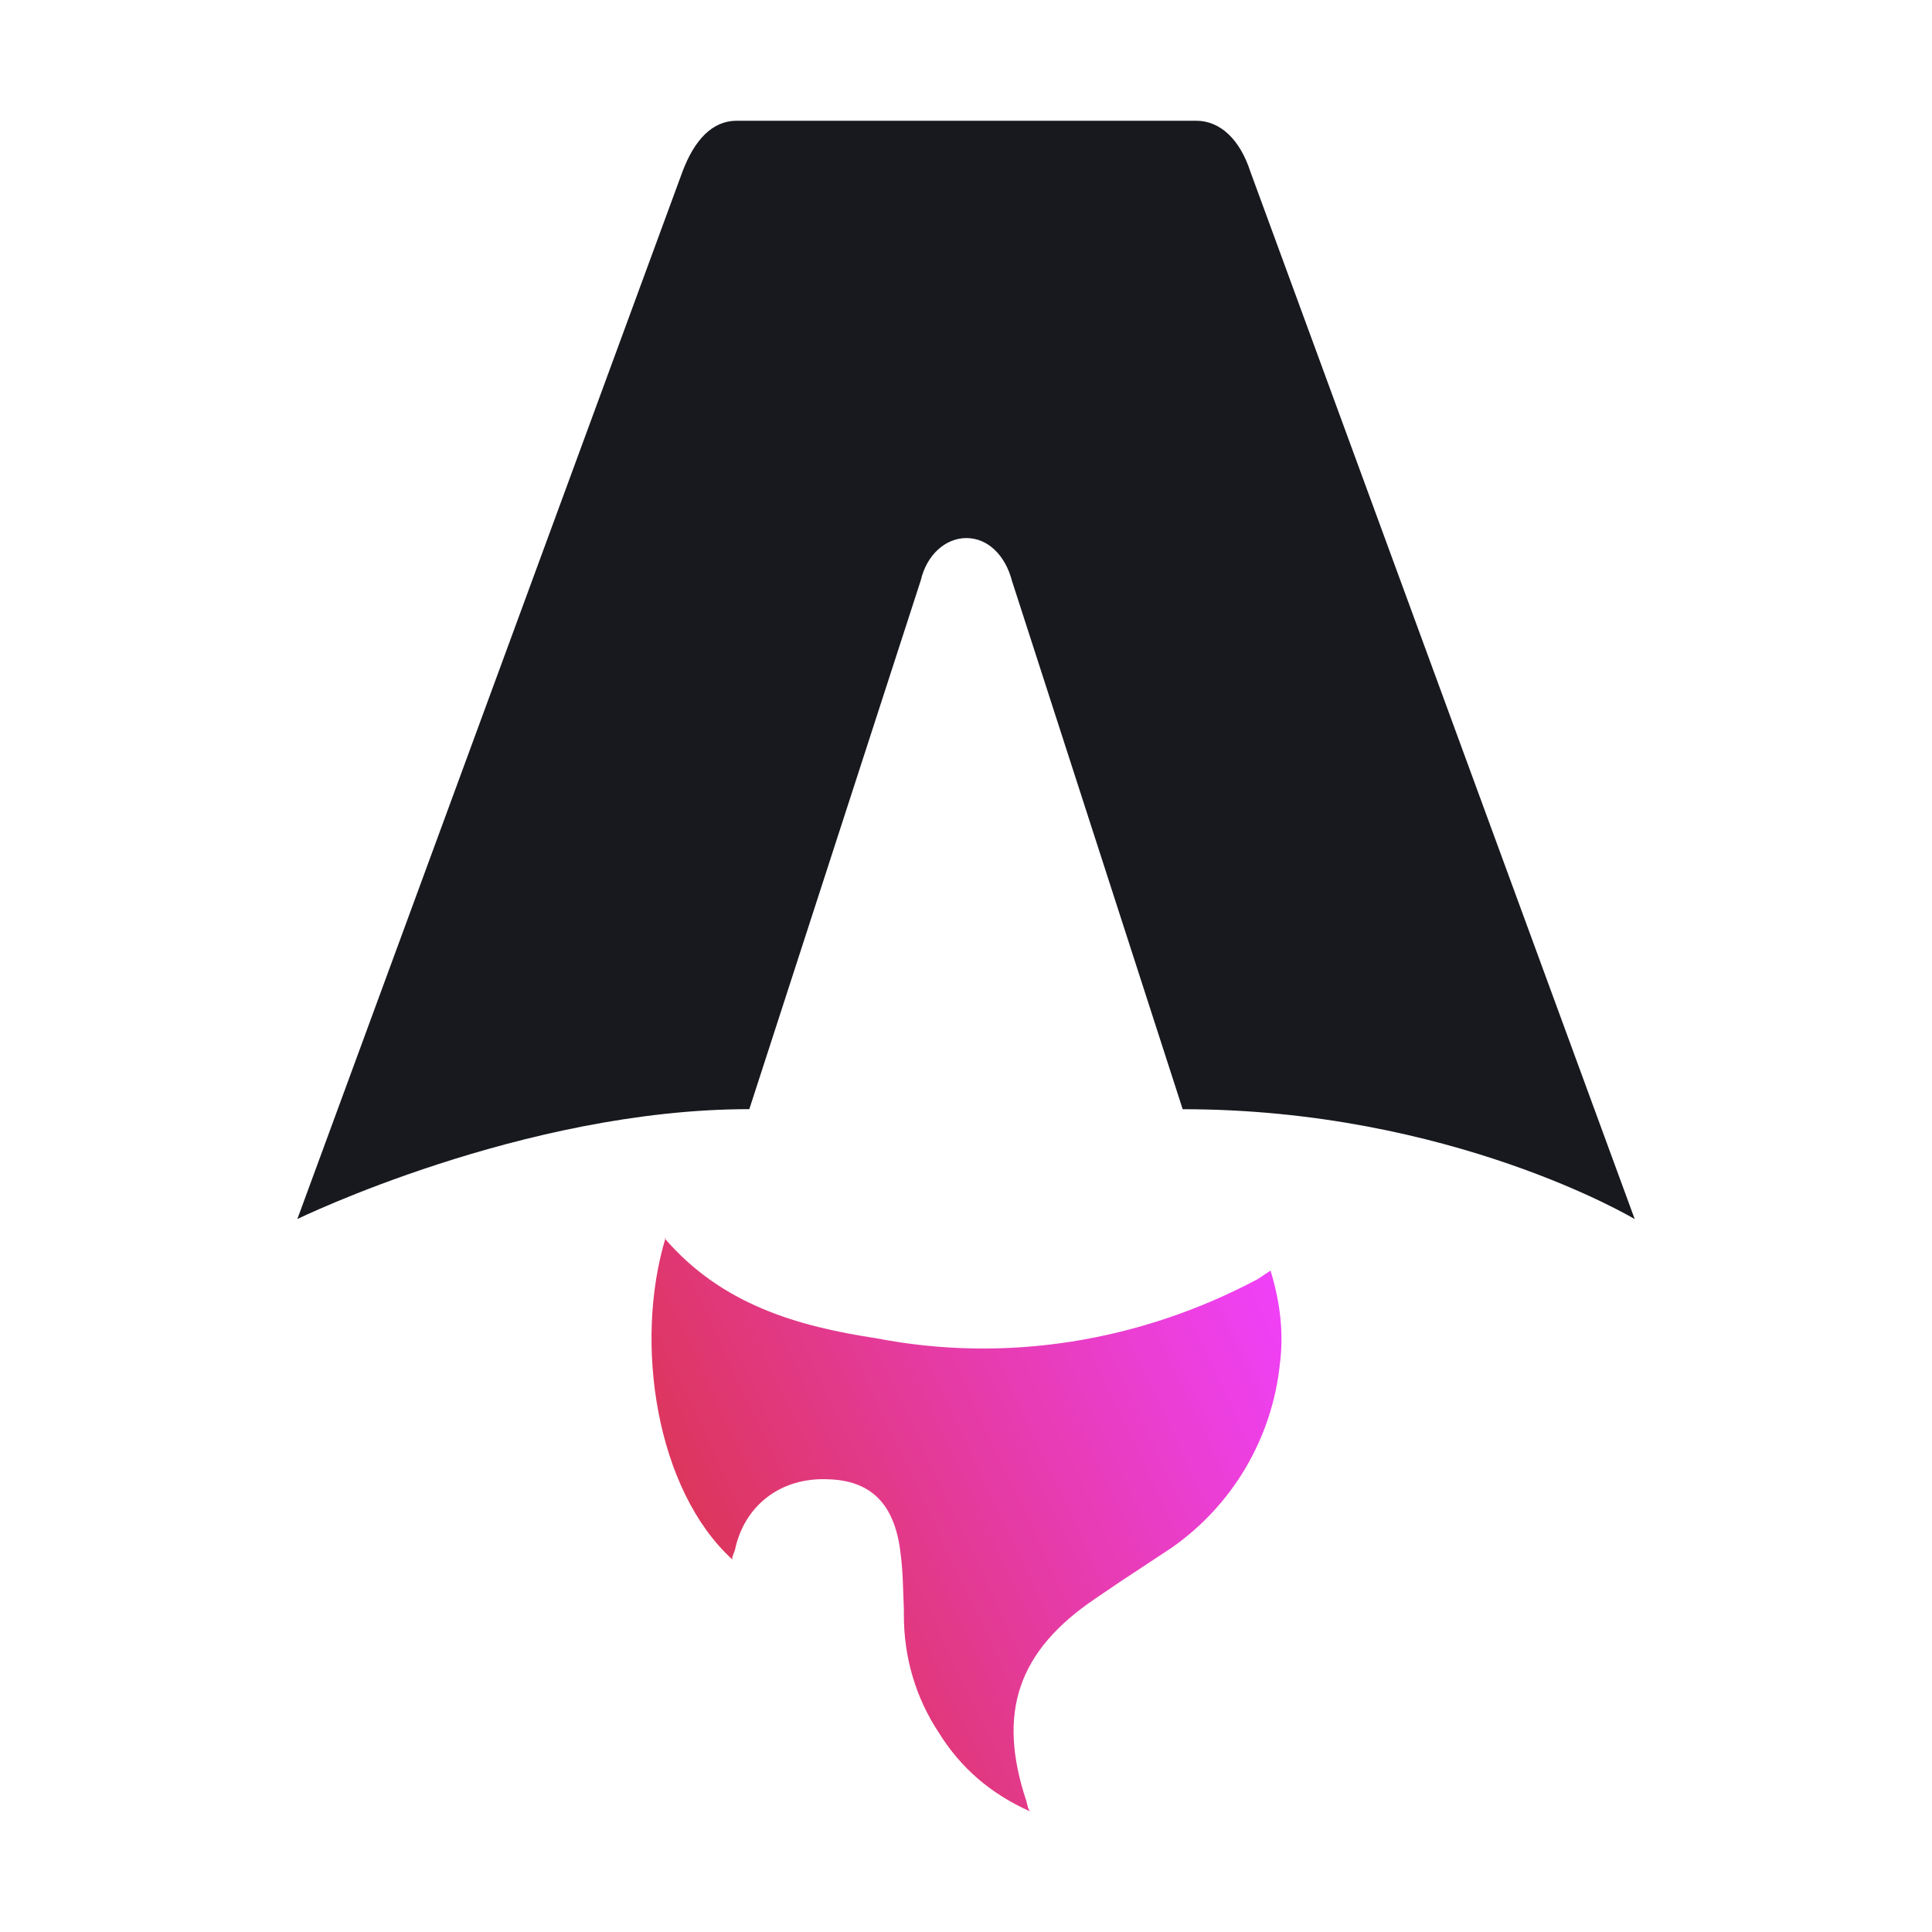
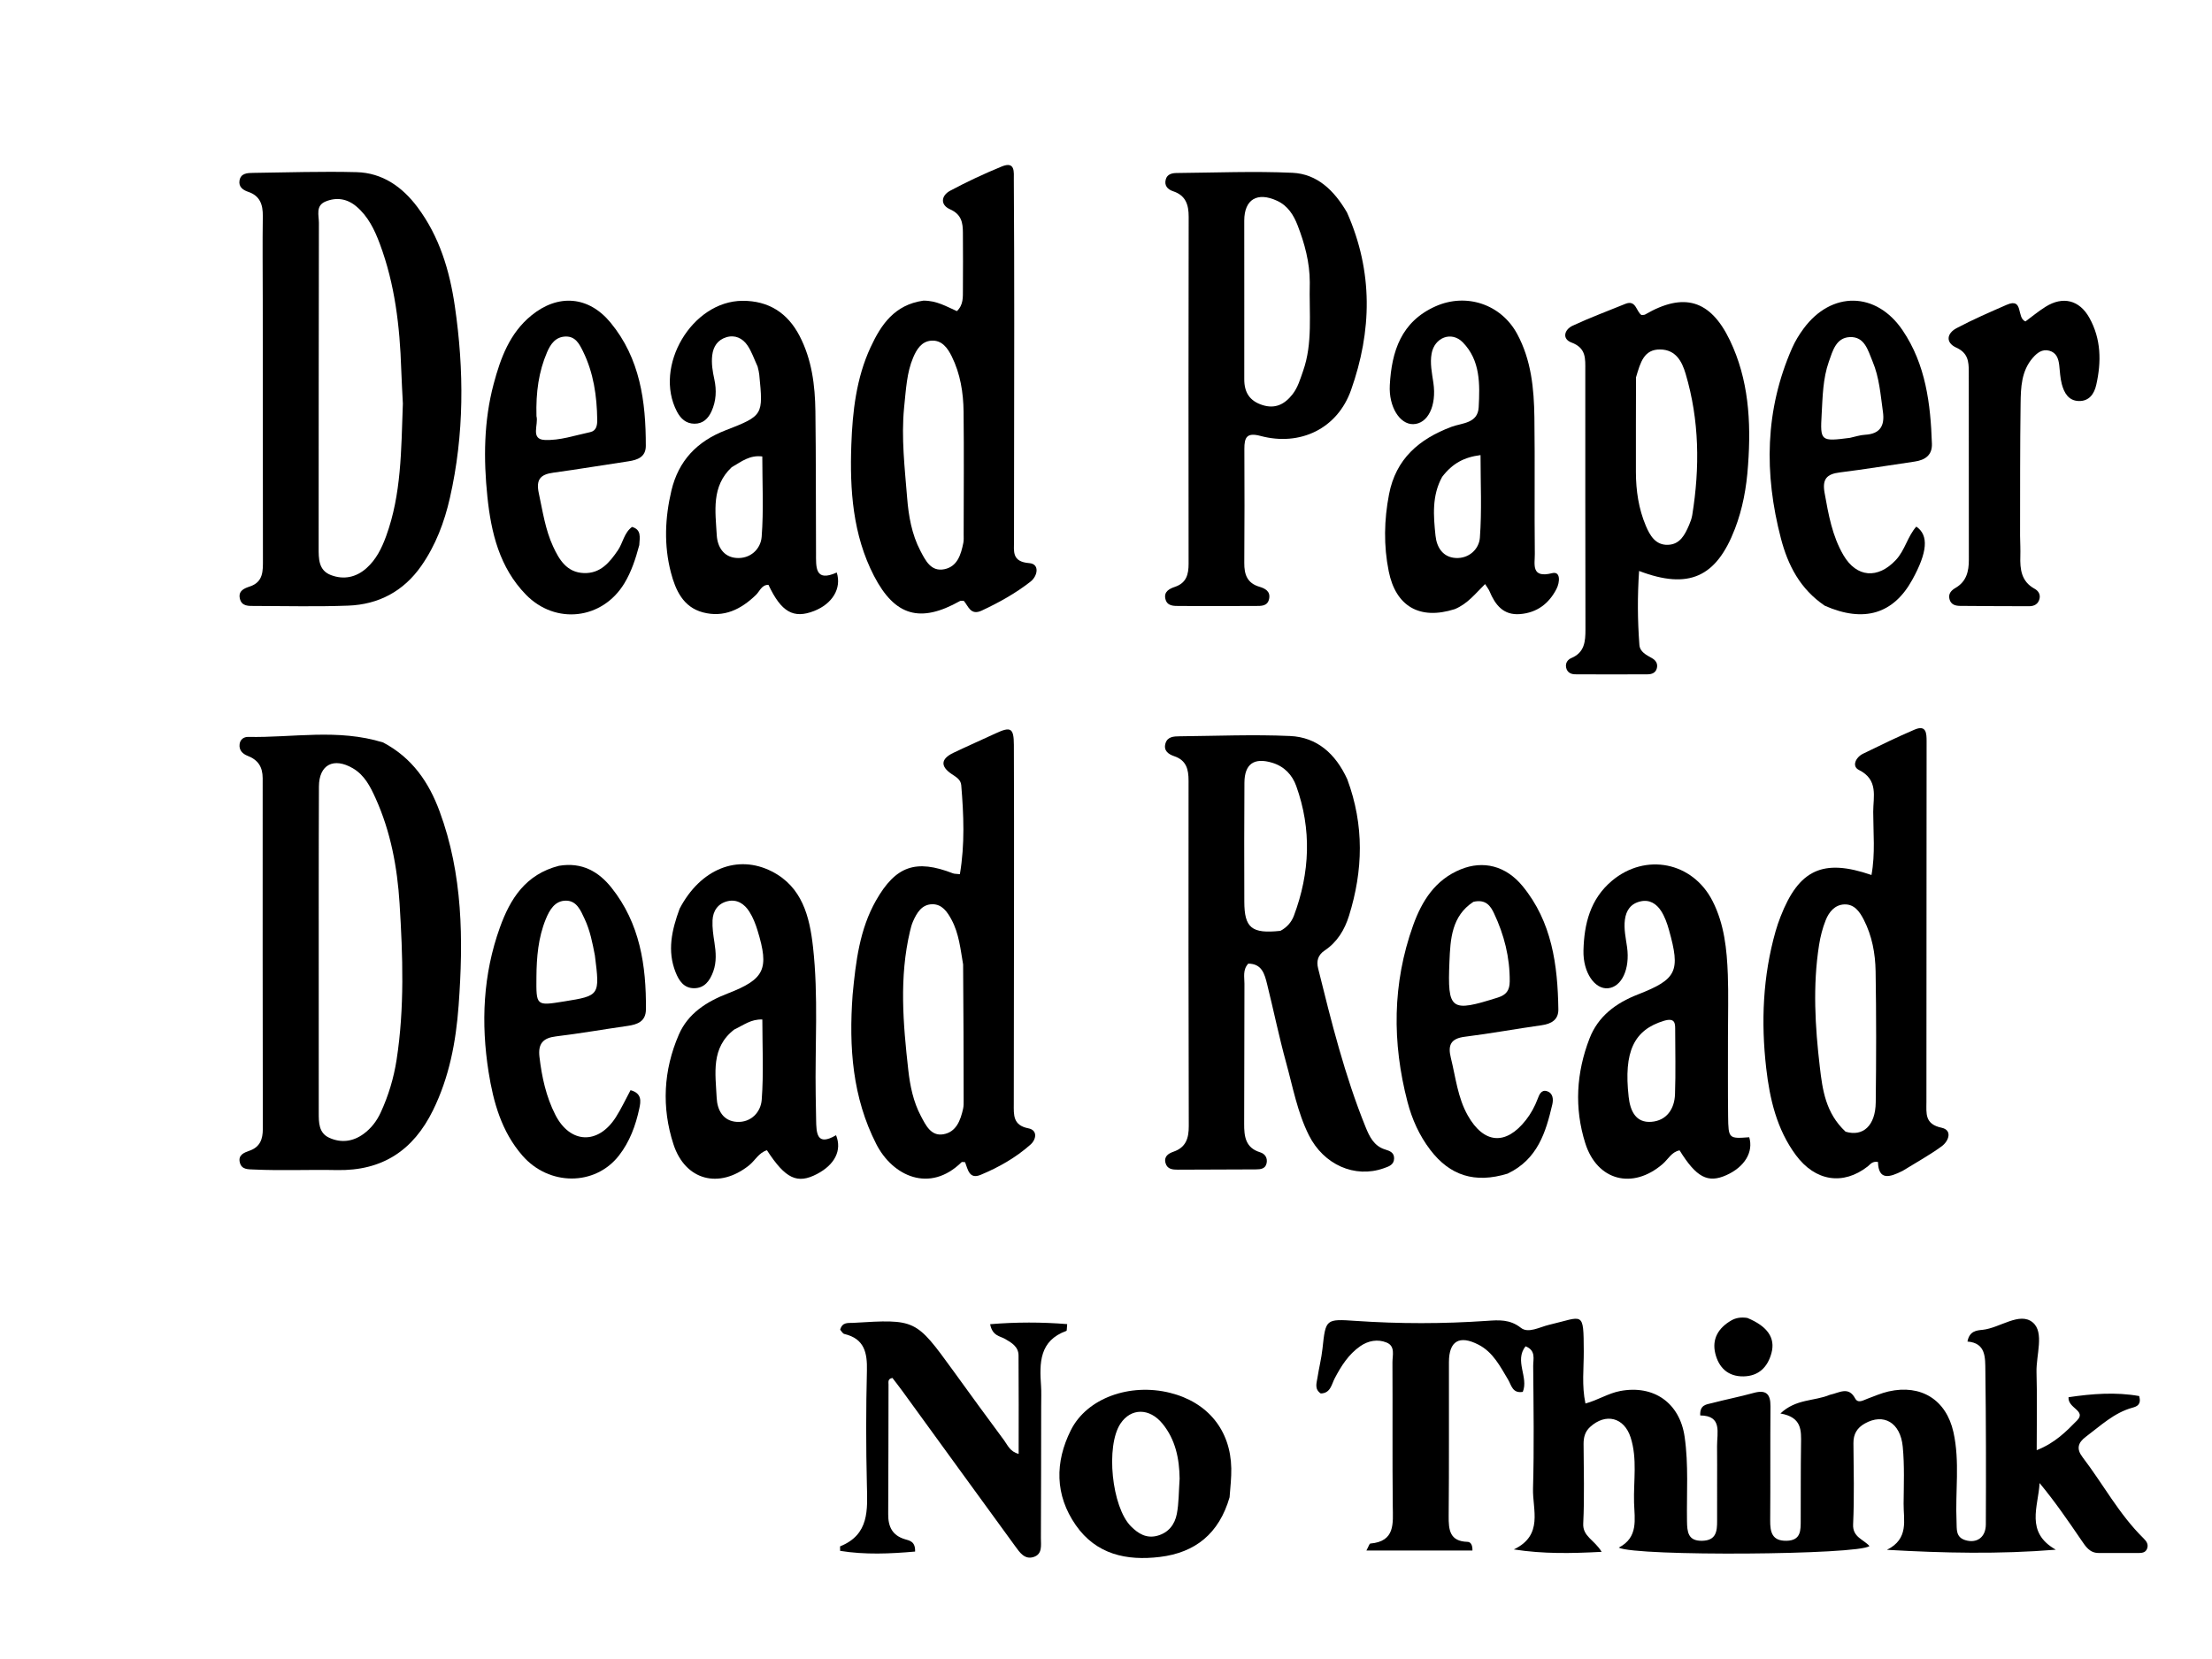
- <svg xmlns="http://www.w3.org/2000/svg" width="512" height="512" viewBox="0 0 32 32">
-   <style>
-     .path { fill: #17191e }
-     @media (prefers-color-scheme: dark) {
-       .path { fill: #f0f0f0 }
-     }
-   </style>
-   <path fill="url(#vscodeIconsFileTypeLightAstro0)" d="M11.025 20.499c-.532 1.75-.154 4.184 1.105 5.331v-.042l.042-.112c.154-.741.756-1.203 1.526-1.175c.713.014 1.12.392 1.217 1.217c.042.308.042.616.056.938v.098c0 .7.196 1.371.588 1.959c.35.56.84.993 1.497 1.287l-.028-.056l-.028-.112c-.49-1.469-.14-2.49 1.147-3.358l.392-.266l.868-.573a4.25 4.25 0 0 0 1.791-3.037c.07-.532 0-1.05-.154-1.553l-.21.14c-1.945 1.035-4.17 1.4-6.325.98c-1.301-.197-2.56-.56-3.498-1.652z" />
-   <path class="path" d="M4.925 20.191s3.736-1.82 7.486-1.82l2.84-8.759c.098-.42.406-.7.756-.7s.644.28.756.714l2.826 8.746c4.45 0 7.487 1.82 7.487 1.82L20.709 2.84c-.168-.518-.49-.84-.896-.84h-7.612c-.406 0-.7.322-.896.84z" />
-   <defs>
-     <linearGradient id="vscodeIconsFileTypeLightAstro0" x1="8.19" x2="16.91" y1="23" y2="18.89" gradientTransform="translate(-.673 -2.198)scale(1.3993)" gradientUnits="userSpaceOnUse">
-       <stop offset="0" stop-color="#d83333" />
-       <stop offset="1" stop-color="#f041ff" />
-     </linearGradient>
-   </defs>
+ <svg xmlns="http://www.w3.org/2000/svg" version="1.1" id="Layer_1" x="0px" y="0px" width="100%" viewBox="0 0 640 480" enable-background="new 0 0 640 480" xml:space="preserve">
+   <path fill="#000000" opacity="1" stroke="none" d=" M529.422,403.568   C532.252,402.956 534.821,401.03 536.751,404.603   C537.588,406.151 539.089,405.139 540.321,404.688   C542.348,403.945 544.35,403.054 546.443,402.583   C555.808,400.475 563.097,404.974 565.19,414.365   C567.095,422.915 565.685,431.64 566.09,440.276   C566.189,442.396 565.796,444.745 568.62,445.611   C571.912,446.62 574.547,444.833 574.565,441.06   C574.634,426.233 574.624,411.404 574.427,396.579   C574.377,392.871 574.639,388.552 569.248,388.153   C569.821,385.054 571.938,384.93 573.601,384.761   C578.633,384.247 584.346,379.43 588.149,382.633   C591.56,385.506 589.084,392.083 589.226,397.016   C589.434,404.285 589.28,411.565 589.28,419.58   C594.557,417.514 597.834,414.17 600.959,410.975   C603.75,408.12 598.246,407.498 598.487,404.259   C605.344,403.241 612.195,402.717 618.936,403.923   C619.621,406.424 618.247,406.942 616.984,407.289   C611.647,408.757 607.777,412.508 603.517,415.685   C601.177,417.43 600.725,419.217 602.524,421.571   C608.472,429.353 613.108,438.122 620.171,445.065   C621.059,445.938 621.71,446.864 621.192,448.139   C620.738,449.257 619.667,449.33 618.669,449.336   C614.837,449.357 611.005,449.332 607.173,449.326   C604.609,449.323 603.445,447.451 602.213,445.645   C598.39,440.039 594.552,434.443 590.11,429.093   C589.776,435.868 585.861,443.311 594.81,448.376   C578.424,449.704 562.464,449.359 545.951,448.411   C552.39,445.204 550.73,439.82 550.773,435.068   C550.822,429.573 551.051,424.039 550.525,418.587   C549.846,411.542 544.974,408.809 539.549,411.864   C537.295,413.133 536.234,414.924 536.256,417.55   C536.322,425.381 536.525,433.225 536.163,441.039   C535.989,444.777 539.176,445.371 540.888,447.317   C537.93,449.903 473.392,450.365 468.355,447.776   C474.104,444.807 472.923,439.585 472.783,434.798   C472.599,428.5 473.771,422.097 471.8,415.924   C469.929,410.06 464.571,408.756 460.076,412.855   C458.572,414.227 458.174,415.88 458.179,417.788   C458.201,425.453 458.461,433.131 458.078,440.777   C457.888,444.566 461.245,445.443 463.403,448.992   C454.519,449.469 446.539,449.612 437.996,448.299   C446.656,444.164 443.375,436.782 443.55,430.686   C443.889,418.866 443.695,407.028 443.599,395.198   C443.583,393.249 444.471,390.738 441.387,389.525   C438.07,393.735 442.341,398.493 440.588,402.713   C437.594,403.225 437.297,400.771 436.36,399.207   C434.049,395.345 432.003,391.237 427.777,389.06   C422.243,386.208 419.237,387.987 419.222,394.085   C419.183,408.915 419.29,423.746 419.146,438.574   C419.106,442.668 419.436,445.957 424.604,446.105   C425.42,446.129 426.065,446.842 426.026,448.613   C415.995,448.613 405.942,448.613 395.344,448.613   C396.018,447.373 396.213,446.618 396.471,446.596   C403.74,445.964 403.021,440.795 402.97,435.694   C402.832,421.865 402.953,408.034 402.878,394.204   C402.866,392.172 403.772,389.49 401.179,388.436   C398.607,387.39 395.872,387.886 393.556,389.499   C390.186,391.846 388.056,395.202 386.174,398.791   C385.253,400.547 384.969,403.126 382.128,403.17   C380.246,401.892 380.944,400.16 381.187,398.589   C381.618,395.794 382.327,393.034 382.632,390.228   C383.565,381.637 383.516,381.578 392.258,382.177   C404.906,383.042 417.546,383.038 430.194,382.167   C433.61,381.931 436.836,381.658 440.059,384.193   C442.202,385.88 445.504,383.936 448.223,383.302   C458.165,380.985 458.17,379 458.232,390.984   C458.257,395.892 457.609,400.858 458.722,406.078   C462.384,405.074 465.333,403.112 468.781,402.463   C478.52,400.632 485.997,405.924 487.41,415.683   C488.589,423.817 487.972,431.982 488.101,440.133   C488.15,443.216 488.368,445.896 492.506,445.798   C496.566,445.701 496.831,443.035 496.813,439.959   C496.772,432.794 496.865,425.628 496.798,418.464   C496.761,414.504 498.399,409.59 491.929,409.53   C491.765,406.402 493.767,406.362 495.256,405.973   C499.28,404.921 503.373,404.124 507.381,403.018   C510.949,402.034 512.284,403.277 512.253,406.882   C512.159,417.878 512.264,428.877 512.17,439.873   C512.14,443.297 512.713,445.889 516.93,445.794   C521.158,445.699 520.99,442.682 521.003,439.784   C521.036,432.46 520.984,425.135 521.095,417.812   C521.154,413.902 521.398,410.036 515.127,408.964   C519.655,404.675 524.875,405.464 529.422,403.568  z" />
+   <path fill="#000000" opacity="1" stroke="none" d=" M389.801,225.443   C394.767,238.804 394.38,251.875 390.31,264.957   C389.045,269.023 386.891,272.586 383.281,274.998   C381.275,276.338 380.856,278.1 381.375,280.193   C385.218,295.694 389.075,311.194 395.087,326.044   C396.219,328.84 397.523,331.597 400.775,332.585   C402.108,332.991 403.383,333.471 403.358,335.156   C403.329,337.067 401.776,337.511 400.361,338.013   C391.979,340.988 382.966,336.98 378.697,328.446   C375.384,321.823 374.075,314.567 372.135,307.526   C370.059,299.993 368.495,292.32 366.611,284.733   C365.894,281.843 365.121,278.816 361.159,278.81   C359.513,280.605 360.065,282.704 360.056,284.611   C359.987,298.1 360.053,311.591 359.974,325.08   C359.952,328.818 360.338,332.089 364.606,333.402   C366.016,333.836 366.777,335.01 366.471,336.528   C366.132,338.21 364.704,338.333 363.341,338.341   C355.847,338.384 348.353,338.403 340.858,338.424   C339.31,338.429 337.73,338.327 337.224,336.504   C336.693,334.592 338.073,333.727 339.523,333.226   C343.151,331.972 343.958,329.316 343.949,325.788   C343.862,292.479 343.852,259.17 343.887,225.861   C343.89,222.566 343.239,219.975 339.738,218.792   C338.108,218.241 336.6,217.233 337.192,215.135   C337.764,213.11 339.628,213.05 341.284,213.033   C351.942,212.928 362.618,212.475 373.252,212.949   C381.035,213.295 386.4,218.037 389.801,225.443  M370.459,269.321   C372.317,268.352 373.666,266.816 374.37,264.934   C379.019,252.515 379.55,239.958 375.034,227.397   C373.877,224.178 371.561,221.735 368.102,220.69   C362.854,219.103 360.087,221.013 360.051,226.455   C359.977,237.932 359.977,249.41 360.019,260.888   C360.046,268.434 362.102,270.222 370.459,269.321  z" />
+   <path fill="#000000" opacity="1" stroke="none" d=" M110.857,214.823   C119.321,219.302 124.098,226.395 127.177,234.72   C133.918,252.944 134.089,271.843 132.695,290.899   C131.923,301.455 129.982,311.688 125.269,321.262   C119.58,332.821 110.655,338.814 97.408,338.539   C89.44,338.374 81.45,338.75 73.47,338.378   C71.804,338.3 69.92,338.455 69.392,336.354   C68.834,334.128 70.667,333.474 72.215,332.928   C75.267,331.853 76.045,329.546 76.042,326.642   C76.007,292.822 75.967,259.002 76,225.182   C76.003,221.888 74.662,219.852 71.652,218.689   C70.16,218.113 69.088,217.021 69.329,215.262   C69.513,213.92 70.572,213.184 71.808,213.21   C84.713,213.477 97.735,210.756 110.857,214.823  M92.215,258.5   C92.219,279.63 92.226,300.76 92.223,321.891   C92.223,324.779 92.193,327.818 95.3,329.213   C98.716,330.747 102.135,330.315 105.208,328.062   C107.404,326.453 109.024,324.323 110.148,321.883   C112.382,317.032 113.924,311.94 114.741,306.665   C117.071,291.617 116.551,276.479 115.608,261.385   C114.953,250.916 113.03,240.599 108.65,230.918   C107.132,227.563 105.464,224.268 102.132,222.311   C96.52,219.015 92.313,221.25 92.276,227.551   C92.219,237.534 92.232,247.517 92.215,258.5  z" />
+   <path fill="#000000" opacity="1" stroke="none" d=" M76.023,87   C76.016,78.508 75.926,70.516 76.038,62.526   C76.085,59.173 75.205,56.636 71.795,55.495   C70.235,54.974 69.012,54.025 69.295,52.266   C69.643,50.108 71.548,50.043 73.21,50.021   C83.197,49.89 93.192,49.55 103.171,49.811   C110.636,50.007 116.371,54.044 120.76,59.897   C127.126,68.386 130.094,78.265 131.596,88.56   C134.303,107.122 134.353,125.679 130.166,144.075   C128.569,151.09 126.053,157.782 121.884,163.742   C116.753,171.078 109.557,174.897 100.758,175.228   C91.78,175.566 82.78,175.342 73.789,175.322   C71.984,175.318 69.874,175.523 69.379,173.089   C68.936,170.912 70.682,170.223 72.276,169.694   C76.234,168.38 76.077,165.142 76.074,161.921   C76.05,137.114 76.037,112.307 76.023,87  M116.562,116.777   C116.401,113.453 116.197,110.129 116.087,106.803   C115.679,94.442 114.262,82.255 109.904,70.573   C108.378,66.483 106.505,62.574 103.073,59.699   C100.422,57.479 97.339,56.994 94.169,58.312   C91.257,59.522 92.272,62.311 92.267,64.465   C92.195,95.777 92.216,127.09 92.195,158.403   C92.193,161.65 92.123,165.04 95.799,166.41   C99.491,167.786 103.04,167.056 106.038,164.382   C108.85,161.873 110.446,158.618 111.72,155.125   C116.142,143.001 116.073,130.311 116.562,116.777  z" />
+   <path fill="#000000" opacity="1" stroke="none" d=" M389.726,61.469   C397.369,78.682 396.923,95.854 390.891,112.877   C386.943,124.019 376.187,129.198 364.697,126.126   C360.722,125.063 360.02,126.557 360.035,129.909   C360.088,140.897 360.09,151.885 360.01,162.872   C359.986,166.208 360.837,168.717 364.381,169.765   C365.995,170.243 367.635,171.068 367.2,173.239   C366.757,175.452 364.869,175.318 363.222,175.325   C355.897,175.357 348.572,175.353 341.246,175.331   C339.578,175.326 337.689,175.391 337.187,173.297   C336.673,171.157 338.367,170.329 339.959,169.789   C343.258,168.669 343.901,166.209 343.897,163.106   C343.861,129.644 343.857,96.181 343.92,62.719   C343.926,59.189 343.04,56.527 339.406,55.328   C337.823,54.805 336.812,53.695 337.29,51.919   C337.709,50.365 339.133,50.067 340.486,50.056   C351.636,49.958 362.806,49.491 373.931,49.994   C381.082,50.317 386.008,55.069 389.726,61.469  M378.961,81.66   C378.953,75.919 377.486,70.476 375.434,65.185   C374.275,62.196 372.597,59.521 369.51,58.096   C363.768,55.445 360.014,57.666 360.001,63.836   C359.97,79.125 360.057,94.415 360.005,109.704   C359.992,113.543 361.554,115.993 365.235,117.185   C368.975,118.396 371.71,116.951 373.95,114.103   C375.52,112.107 376.197,109.681 377.025,107.331   C379.865,99.267 378.735,90.889 378.961,81.66  z" />
+   <path fill="#000000" opacity="1" stroke="none" d=" M550.479,338.77   C546.662,340.687 543.513,341.596 543.353,336.184   C541.661,335.921 541.124,336.914 540.371,337.5   C533.282,343.025 525.225,341.806 519.604,334.216   C514.073,326.746 512.043,318.006 511.013,309.007   C509.489,295.677 510.042,282.453 513.725,269.465   C514.132,268.028 514.624,266.609 515.166,265.217   C520.459,251.618 527.419,248.302 541.476,253.165   C542.606,247.024 541.988,240.921 541.979,234.898   C541.973,230.547 543.571,225.619 537.827,222.764   C535.72,221.718 536.892,219.121 539.038,218.072   C543.965,215.662 548.903,213.257 553.944,211.101   C557.374,209.634 557.425,212.217 557.426,214.523   C557.428,225.332 557.412,236.141 557.406,246.95   C557.392,270.912 557.377,294.873 557.374,318.835   C557.373,322.128 556.832,325.242 561.75,326.288   C564.957,326.97 563.875,330.14 561.777,331.668   C558.292,334.205 554.491,336.308 550.479,338.77  M533.985,327.432   C539.026,328.957 542.626,325.69 542.708,318.965   C542.862,306.319 542.883,293.667 542.671,281.022   C542.585,275.872 541.645,270.753 539.231,266.065   C538.05,263.771 536.522,261.594 533.68,261.672   C530.888,261.748 529.184,263.854 528.235,266.228   C527.319,268.519 526.694,270.978 526.31,273.421   C524.459,285.193 525.159,297.007 526.534,308.733   C527.299,315.259 528.19,322.04 533.985,327.432  z" />
+   <path fill="#000000" opacity="1" stroke="none" d=" M267.115,86.992   C270.958,86.921 273.848,88.697 276.861,90.02   C278.794,88.172 278.574,85.935 278.6,83.848   C278.668,78.355 278.61,72.86 278.598,67.365   C278.592,64.426 278.192,62.024 274.866,60.549   C271.995,59.276 272.27,56.596 274.926,55.176   C279.76,52.592 284.752,50.261 289.823,48.177   C293.813,46.536 293.318,49.862 293.332,52.043   C293.423,65.862 293.452,79.682 293.45,93.501   C293.447,114.48 293.395,135.459 293.384,156.438   C293.383,159.537 292.699,162.537 297.821,162.933   C300.854,163.167 300.258,166.639 298.168,168.276   C293.842,171.663 289.037,174.336 284.034,176.668   C280.777,178.187 280.172,175.303 278.829,173.819   C278.344,173.854 277.964,173.773 277.71,173.916   C266.318,180.308 258.926,178.327 252.869,166.616   C246.723,154.734 245.845,141.666 246.316,128.668   C246.663,119.079 247.745,109.382 251.895,100.452   C254.926,93.929 258.788,88.198 267.115,86.992  M261.573,118.04   C260.743,126.72 261.77,135.354 262.457,143.971   C262.877,149.25 263.781,154.57 266.305,159.381   C267.787,162.205 269.377,165.483 273.248,164.688   C277.015,163.915 278.04,160.443 278.719,157.086   C278.881,156.282 278.817,155.426 278.817,154.594   C278.828,142.767 278.929,130.938 278.793,119.113   C278.73,113.598 277.857,108.148 275.375,103.125   C274.164,100.674 272.501,98.324 269.408,98.57   C266.63,98.791 265.22,101.065 264.211,103.443   C262.356,107.815 262.149,112.5 261.573,118.04  z" />
+   <path fill="#000000" opacity="1" stroke="none" d=" M246.687,287.844   C247.612,278.098 248.733,268.846 253.464,260.527   C259.144,250.54 264.984,248.521 275.723,252.686   C276.158,252.855 276.676,252.81 277.723,252.929   C279.191,244.303 278.834,235.743 278.117,227.18   C277.98,225.544 276.636,224.821 275.334,223.943   C272,221.695 272.222,219.549 275.851,217.812   C279.901,215.874 284.018,214.076 288.089,212.18   C292.441,210.153 293.324,210.622 293.346,215.505   C293.413,230.32 293.394,245.136 293.388,259.952   C293.379,279.762 293.361,299.572 293.32,319.383   C293.313,322.616 293.044,325.578 297.562,326.465   C300.255,326.993 299.855,329.657 298.157,331.165   C293.901,334.943 288.955,337.749 283.719,339.924   C280.404,341.302 280.029,338.297 279.227,336.255   C278.804,336.255 278.352,336.117 278.192,336.275   C269.026,345.281 258.281,340.308 253.544,331.035   C246.665,317.566 245.569,303.089 246.687,287.844  M278.659,279.031   C277.889,274.622 277.479,270.114 275.299,266.08   C274.084,263.833 272.57,261.598 269.768,261.622   C266.706,261.648 265.267,264.098 264.16,266.602   C263.762,267.504 263.517,268.485 263.289,269.45   C260.137,282.78 261.293,296.176 262.791,309.559   C263.309,314.183 264.243,318.766 266.455,322.931   C267.851,325.559 269.351,328.774 272.909,328.186   C276.651,327.567 277.905,324.169 278.656,320.8   C278.835,320.001 278.814,319.147 278.813,318.318   C278.8,305.526 278.774,292.733 278.659,279.031  z" />
+   <path fill="#000000" opacity="1" stroke="none" d=" M505.767,134.547   C505.319,141.182 504.187,147.219 501.967,153.004   C496.591,167.017 488.591,170.667 474.24,165.197   C473.742,172.463 473.795,179.521 474.328,186.575   C474.483,188.63 476.322,189.491 477.936,190.403   C479.029,191.022 479.703,191.952 479.392,193.289   C479.069,194.677 477.929,195.091 476.73,195.098   C469.739,195.141 462.747,195.137 455.756,195.097   C454.523,195.09 453.452,194.558 453.144,193.213   C452.837,191.869 453.546,190.855 454.672,190.379   C458.489,188.766 458.727,185.565 458.72,182.076   C458.672,157.103 458.671,132.129 458.675,107.155   C458.676,103.797 458.993,100.703 454.67,99.099   C451.896,98.07 452.569,95.368 455.034,94.224   C460.009,91.916 465.161,89.988 470.249,87.923   C473.388,86.65 473.375,90.121 474.924,91.144   C475.331,91.096 475.711,91.155 475.97,91.005   C487.095,84.537 494.845,86.656 500.51,98.461   C505.901,109.694 506.696,121.817 505.767,134.547  M473.348,109.182   C473.335,118.316 473.294,127.45 473.318,136.584   C473.333,141.938 474.099,147.2 476.197,152.146   C477.374,154.921 478.985,157.74 482.559,157.636   C486.092,157.534 487.509,154.697 488.713,151.881   C489.103,150.969 489.461,150.011 489.618,149.039   C491.839,135.281 491.697,121.61 487.707,108.157   C486.637,104.547 484.86,101.186 480.381,101.113   C475.639,101.036 474.629,104.845 473.348,109.182  z" />
+   <path fill="#000000" opacity="1" stroke="none" d=" M420.902,176.243   C410.687,179.498 403.833,175.367 401.806,165.32   C400.3,157.855 400.46,150.457 401.887,143.029   C403.86,132.757 410.58,127.02 419.954,123.493   C422.964,122.36 427.578,122.559 427.829,117.838   C428.183,111.167 428.346,104.259 423.215,99.037   C419.945,95.709 415.04,97.645 414.208,102.303   C413.704,105.125 414.305,107.929 414.719,110.74   C415.709,117.454 413.097,122.658 408.854,122.723   C405.017,122.782 401.771,117.724 402.113,111.444   C402.644,101.667 405.395,93.066 415.351,88.627   C424.225,84.671 434.284,88.001 438.937,96.572   C443.045,104.14 443.834,112.433 443.949,120.782   C444.129,133.941 443.924,147.106 444.069,160.266   C444.101,163.193 442.877,167.394 449.083,165.832   C451.597,165.199 451.307,168.49 450.372,170.33   C448.187,174.631 444.707,177.277 439.8,177.677   C434.951,178.072 432.607,174.997 430.952,171.041   C430.708,170.458 430.285,169.949 429.683,168.986   C426.92,171.674 424.699,174.675 420.902,176.243  M417.26,137.973   C414.269,143.379 414.731,149.203 415.338,154.993   C415.699,158.437 417.51,161.22 421.154,161.441   C424.985,161.674 427.929,158.905 428.177,155.579   C428.76,147.757 428.364,139.861 428.364,131.673   C423.633,132.28 420.252,134.053 417.26,137.973  z" />
+   <path fill="#000000" opacity="1" stroke="none" d=" M499.953,300   C499.964,307.994 499.906,315.488 499.996,322.98   C500.073,329.451 500.181,329.483 506.107,329.042   C507.376,333.332 504.769,337.646 499.48,340.011   C494.126,342.406 490.805,340.662 485.961,332.838   C483.652,333.267 482.651,335.404 481.082,336.762   C472.4,344.278 462.103,341.651 458.666,330.755   C455.455,320.575 456.072,310.351 459.901,300.455   C462.387,294.031 467.508,290.22 473.87,287.738   C485.21,283.313 486.244,281.027 482.876,269.028   C482.342,267.128 481.657,265.179 480.593,263.544   C479.281,261.53 477.318,260.193 474.653,260.796   C471.839,261.432 470.489,263.374 470.133,266.1   C469.783,268.784 470.393,271.395 470.762,274.035   C471.649,280.369 469.204,285.545 465.266,285.931   C461.458,286.304 457.989,281.408 458.146,275.018   C458.335,267.35 460.086,260.146 466.357,254.862   C476.086,246.667 489.717,249.366 495.487,260.68   C498.903,267.378 499.643,274.68 499.914,282.016   C500.129,287.837 499.952,293.672 499.953,300  M481.525,295.323   C472.695,297.953 469.76,304.304 471.22,317.355   C471.658,321.269 473.183,324.953 477.823,324.576   C482.191,324.221 484.481,320.874 484.63,316.614   C484.852,310.29 484.689,303.952 484.68,297.62   C484.677,295.982 484.517,294.463 481.525,295.323  z" />
+   <path fill="#000000" opacity="1" stroke="none" d=" M196.634,262.915   C202.637,251.435 213.375,247.061 223.325,252.136   C232.103,256.613 234.239,265.179 235.224,273.947   C236.828,288.22 235.771,302.577 236.006,316.895   C236.044,319.227 236.089,321.559 236.127,323.89   C236.19,327.841 236.28,331.757 241.896,328.446   C243.671,332.867 241.496,336.994 236.391,339.671   C230.677,342.666 227.273,341.07 221.901,332.803   C219.54,333.504 218.471,335.786 216.699,337.198   C208.054,344.082 198.251,341.541 194.85,331.071   C191.387,320.411 191.942,309.658 196.402,299.362   C199.065,293.215 204.41,289.822 210.534,287.45   C221.265,283.294 222.602,280.398 219.181,269.213   C218.602,267.319 217.853,265.404 216.794,263.747   C215.38,261.537 213.254,260.073 210.458,260.757   C207.699,261.432 206.291,263.563 206.157,266.259   C206.052,268.389 206.378,270.563 206.709,272.687   C207.151,275.522 207.36,278.324 206.367,281.072   C205.405,283.736 203.835,285.97 200.72,285.92   C197.85,285.874 196.44,283.752 195.46,281.274   C193.021,275.102 194.337,269.171 196.634,262.915  M212.432,297.881   C205.618,303.147 207.02,310.6 207.356,317.654   C207.526,321.209 209.234,324.378 213.222,324.596   C217.346,324.82 220.119,321.728 220.386,318.225   C220.972,310.534 220.568,302.768 220.568,294.972   C217.278,294.852 215.288,296.528 212.432,297.881  z" />
+   <path fill="#000000" opacity="1" stroke="none" d=" M219.205,106.07   C218.142,103.741 217.446,101.639 216.238,99.891   C214.832,97.857 212.651,96.791 210.114,97.583   C207.661,98.349 206.377,100.227 206.072,102.78   C205.79,105.136 206.173,107.425 206.672,109.713   C207.365,112.889 207.225,116.012 205.865,119.006   C204.903,121.123 203.372,122.615 200.917,122.594   C198.507,122.574 196.951,121.156 195.865,119.086   C189.019,106.03 200.174,87.085 214.849,87.034   C222.348,87.008 227.867,90.495 231.344,97.197   C234.899,104.047 235.82,111.472 235.92,119   C236.101,132.659 236.027,146.322 236.1,159.983   C236.121,163.958 235.676,168.551 242.096,165.646   C243.562,170.25 240.823,174.707 235.557,176.77   C229.589,179.109 226.056,177.107 222.339,169.208   C220.362,169.184 219.816,171.067 218.727,172.123   C214.393,176.322 209.427,178.787 203.357,177.172   C197.636,175.65 195.446,170.724 194.118,165.652   C192.059,157.789 192.393,149.8 194.265,141.923   C196.309,133.325 201.635,127.71 209.913,124.503   C220.882,120.254 220.822,120.091 219.68,108.42   C219.615,107.76 219.459,107.109 219.205,106.07  M211.696,135.188   C205.777,140.745 206.985,147.926 207.379,154.834   C207.574,158.255 209.387,161.157 213.034,161.434   C217.09,161.743 220.098,158.877 220.373,155.312   C220.967,147.616 220.556,139.843 220.556,132.066   C216.99,131.623 214.709,133.407 211.696,135.188  z" />
+   <path fill="#000000" opacity="1" stroke="none" d=" M527.978,175.263   C520.787,170.398 517.286,163.489 515.271,155.773   C510.391,137.079 510.616,118.62 518.526,100.668   C519.39,98.707 520.542,96.829 521.815,95.1   C529.887,84.137 542.85,84.306 550.473,95.555   C557.188,105.462 558.573,116.841 558.964,128.414   C559.075,131.682 556.991,133.113 553.982,133.548   C546.746,134.595 539.53,135.793 532.276,136.692   C528.498,137.161 527.199,138.64 527.907,142.588   C529.028,148.835 530.111,155.057 533.347,160.602   C537.161,167.136 543.328,167.585 548.535,162.018   C551.174,159.196 551.906,155.217 554.446,152.362   C558.106,154.87 557.679,159.754 553.303,167.711   C547.858,177.609 539.328,180.252 527.978,175.263  M535.235,126.684   C536.696,126.374 538.146,125.871 539.62,125.79   C543.97,125.551 545.355,123.184 544.79,119.155   C544.098,114.228 543.751,109.219 541.793,104.574   C540.466,101.428 539.539,97.319 535.176,97.532   C531.233,97.725 530.254,101.492 529.147,104.63   C527.408,109.558 527.35,114.729 527.061,119.863   C526.622,127.645 526.761,127.778 535.235,126.684  z" />
+   <path fill="#000000" opacity="1" stroke="none" d=" M161.712,250.504   C168.404,249.38 173.211,252.191 176.908,256.819   C185.138,267.121 187.006,279.349 186.884,292.072   C186.85,295.52 184.472,296.414 181.589,296.826   C174.675,297.812 167.79,299.024 160.858,299.86   C157.075,300.317 155.639,302.001 156.081,305.78   C156.764,311.617 158.004,317.299 160.669,322.537   C164.948,330.945 173.069,331.254 178.178,323.25   C179.761,320.77 181.006,318.073 182.434,315.422   C185.829,316.341 185.394,318.736 184.973,320.716   C183.928,325.631 182.199,330.344 179.071,334.347   C172.144,343.213 158.83,343.163 151.16,334.36   C145.112,327.417 142.743,318.904 141.364,310.166   C139.13,296.018 139.738,281.953 144.639,268.338   C147.611,260.083 152.026,252.994 161.712,250.504  M172.119,276.443   C171.426,272.842 170.731,269.235 169.158,265.889   C168.022,263.473 166.902,260.623 163.798,260.589   C160.516,260.553 158.975,263.331 157.896,265.977   C155.726,271.297 155.255,276.931 155.206,282.634   C155.134,291.054 155.081,291.053 163.14,289.757   C173.557,288.081 173.58,288.049 172.119,276.443  z" />
+   <path fill="#000000" opacity="1" stroke="none" d=" M436.194,339.569   C426.726,342.471 419.506,340.144 413.823,332.694   C410.642,328.524 408.535,323.821 407.229,318.805   C402.763,301.644 402.838,284.565 408.855,267.752   C411.384,260.684 415.249,254.531 422.646,251.525   C429.148,248.882 435.687,250.491 440.52,256.366   C449.037,266.719 450.685,279.203 450.882,292.017   C450.928,295.042 448.885,296.232 446.034,296.633   C438.624,297.674 431.258,299.034 423.836,299.961   C419.782,300.468 418.85,302.35 419.772,306.057   C421.174,311.69 421.743,317.553 424.673,322.738   C429.329,330.976 435.699,331.468 441.502,324.045   C442.952,322.191 444.05,320.167 444.882,317.966   C445.345,316.743 445.926,315.173 447.624,315.729   C449.382,316.305 449.463,318.12 449.129,319.553   C447.249,327.608 444.891,335.416 436.194,339.569  M426.295,260.928   C419.988,265.047 419.642,271.723 419.372,278.138   C418.773,292.396 419.701,292.934 433.386,288.617   C435.874,287.832 436.79,286.481 436.81,283.941   C436.864,276.987 435.193,270.449 432.256,264.232   C431.271,262.146 429.898,260.082 426.295,260.928  z" />
+   <path fill="#000000" opacity="1" stroke="none" d=" M184.964,157.711   C183.868,161.806 182.668,165.421 180.667,168.74   C174.322,179.267 160.742,180.87 152.14,172.026   C144.504,164.174 142.095,154.084 141.021,143.762   C139.884,132.833 139.961,121.824 142.84,111.051   C144.839,103.571 147.467,96.401 153.723,91.286   C161.468,84.954 170.296,85.636 176.654,93.344   C185.196,103.699 186.874,116.164 186.853,129.021   C186.848,132.188 184.516,133.075 181.817,133.473   C174.582,134.542 167.37,135.77 160.124,136.753   C156.379,137.26 155.027,138.691 155.896,142.721   C157.019,147.929 157.77,153.222 160.017,158.092   C161.792,161.939 163.982,165.617 168.912,165.804   C173.709,165.985 176.364,162.75 178.779,159.207   C180.25,157.048 180.549,154.168 182.87,152.453   C185.591,153.25 185.121,155.371 184.964,157.711  M155.217,120.404   C155.874,122.817 153.381,127.087 157.576,127.29   C161.932,127.501 166.394,125.961 170.776,125.026   C172.556,124.645 172.82,123.045 172.798,121.453   C172.702,114.569 171.744,107.855 168.657,101.606   C167.622,99.51 166.486,97.289 163.654,97.367   C160.729,97.447 159.286,99.563 158.274,101.928   C155.877,107.525 155.029,113.415 155.217,120.404  z" />
+   <path fill="#000000" opacity="1" stroke="none" d=" M301.245,407.003   C301.226,419.998 301.229,432.493 301.165,444.988   C301.154,447.075 301.694,449.7 298.973,450.513   C296.437,451.271 295.034,449.156 293.772,447.428   C282.874,432.492 272.025,417.521 261.153,402.566   C260.183,401.231 259.159,399.934 258.212,398.688   C256.782,398.921 257.081,399.908 257.078,400.631   C257.037,413.125 257.058,425.62 256.984,438.114   C256.963,441.683 258.151,444.227 261.788,445.336   C263.123,445.744 264.873,445.933 264.766,448.914   C257.529,449.553 250.293,449.873 243.077,448.711   C243.077,447.707 243.028,447.421 243.084,447.399   C251.555,443.995 250.993,436.851 250.816,429.571   C250.549,418.582 250.548,407.577 250.824,396.588   C250.954,391.359 250.091,387.328 244.3,385.961   C243.794,385.841 243.435,385.095 243.09,384.726   C243.715,382.434 245.428,382.83 246.825,382.745   C264.955,381.649 264.951,381.66 275.782,396.578   C280.675,403.318 285.551,410.071 290.528,416.748   C291.555,418.126 292.202,420.008 294.726,420.65   C294.726,411.009 294.773,401.583 294.694,392.158   C294.674,389.668 292.728,388.493 290.786,387.387   C289.303,386.542 287.112,386.522 286.482,383.13   C294.081,382.505 301.369,382.506 308.769,383.107   C308.637,384.451 308.692,385.011 308.562,385.058   C300.69,387.891 300.737,394.33 301.207,401.008   C301.336,402.831 301.238,404.671 301.245,407.003  z" />
+   <path fill="#000000" opacity="1" stroke="none" d=" M584.471,155.047   C584.51,157.23 584.604,159.06 584.547,160.886   C584.428,164.698 584.815,168.232 588.653,170.336   C589.745,170.934 590.408,171.953 590.093,173.255   C589.727,174.763 588.564,175.403 587.102,175.401   C580.439,175.394 573.775,175.36 567.111,175.303   C565.71,175.29 564.43,174.913 564.039,173.315   C563.65,171.729 564.607,170.789 565.81,170.086   C568.96,168.247 569.657,165.315 569.651,161.968   C569.621,143.808 569.618,125.648 569.629,107.489   C569.631,104.546 569.371,102.108 566.043,100.592   C562.851,99.138 563.226,96.468 566.108,94.939   C570.806,92.446 575.708,90.325 580.587,88.192   C585.583,86.009 583.359,91.968 586.025,92.998   C587.851,91.655 589.752,90.074 591.827,88.769   C596.847,85.61 601.642,86.792 604.517,91.95   C607.946,98.099 608.015,104.685 606.511,111.354   C605.923,113.96 604.461,116.101 601.464,116.029   C598.47,115.957 597.208,113.639 596.542,111.128   C596.078,109.377 596.007,107.519 595.804,105.704   C595.587,103.772 595.007,102.032 592.926,101.472   C590.884,100.923 589.404,102.086 588.156,103.52   C584.827,107.341 584.684,112.103 584.62,116.745   C584.447,129.393 584.496,142.043 584.471,155.047  z" />
+   <path fill="#000000" opacity="1" stroke="none" d=" M355.756,433.207   C352.721,443.709 345.852,449.221 335.594,450.469   C325.956,451.641 317.16,449.75 311.269,441.29   C305.195,432.567 305.194,423.044 309.832,413.79   C314.496,404.483 326.932,400.096 338.54,402.992   C349.447,405.712 356.054,413.802 356.248,424.831   C356.294,427.483 356.003,430.14 355.756,433.207  M341.301,427.817   C341.232,422.032 340.092,416.511 336.364,411.938   C332.561,407.274 327.205,407.368 324.194,411.885   C319.868,418.374 321.641,436.036 327.234,441.634   C329.303,443.705 331.658,445.189 334.816,444.35   C338.103,443.477 339.907,441.067 340.495,438.008   C341.087,434.929 341.033,431.726 341.301,427.817  z" />
+   <path fill="#000000" opacity="1" stroke="none" d=" M505.57,381.322   C511.408,383.75 513.718,387.108 512.537,391.487   C511.444,395.536 508.857,398.165 504.423,398.229   C499.941,398.294 497.279,395.669 496.286,391.598   C495.255,387.367 497.218,384.193 500.875,382.069   C502.179,381.311 503.662,381.029 505.57,381.322  z" />
</svg>
